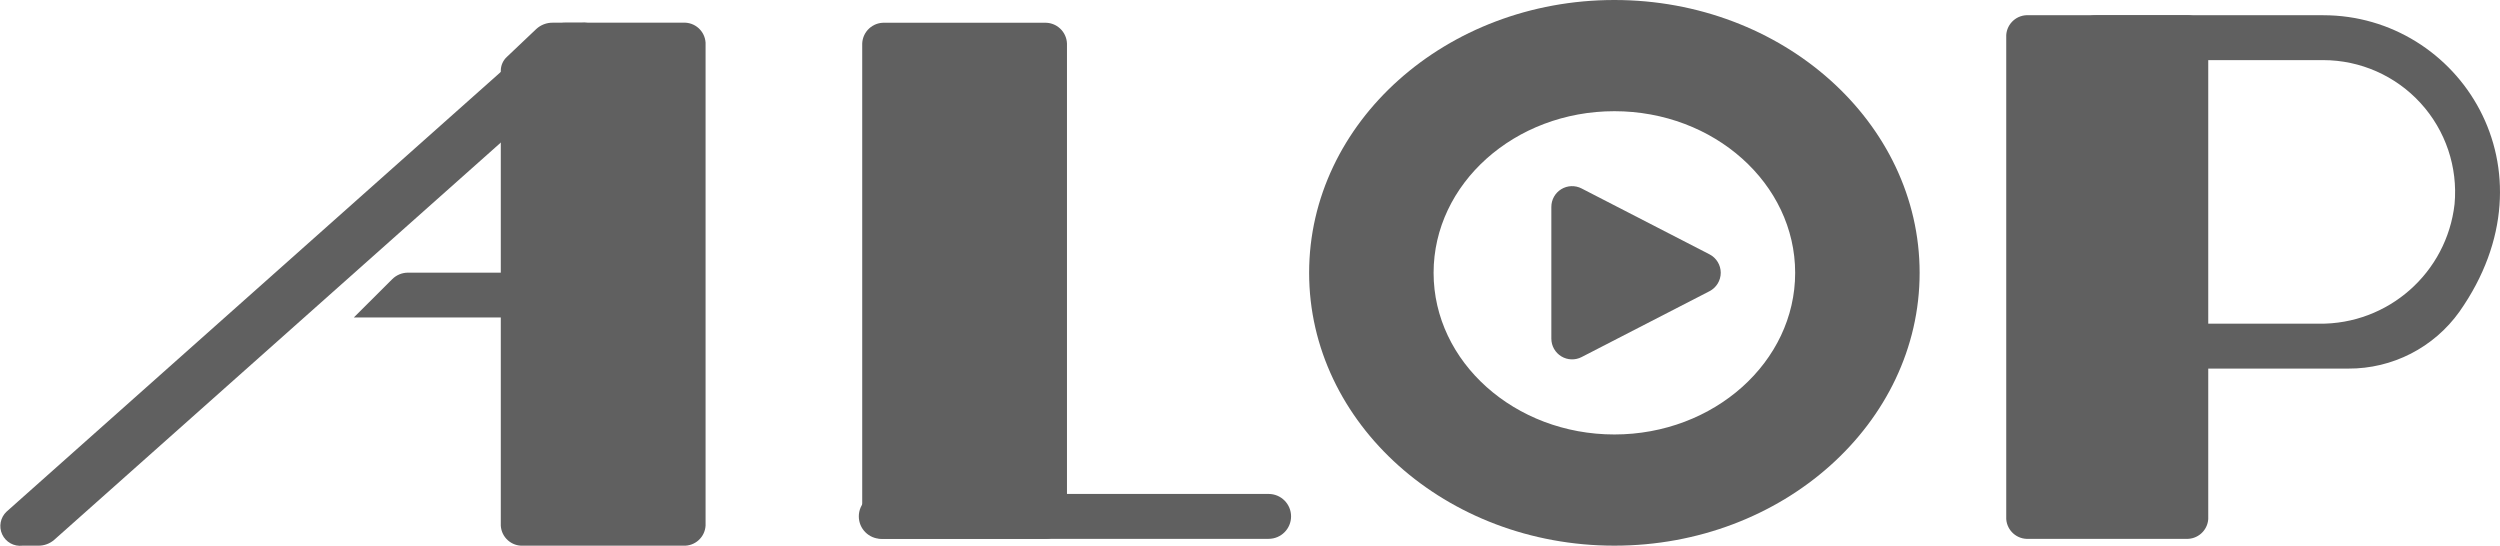
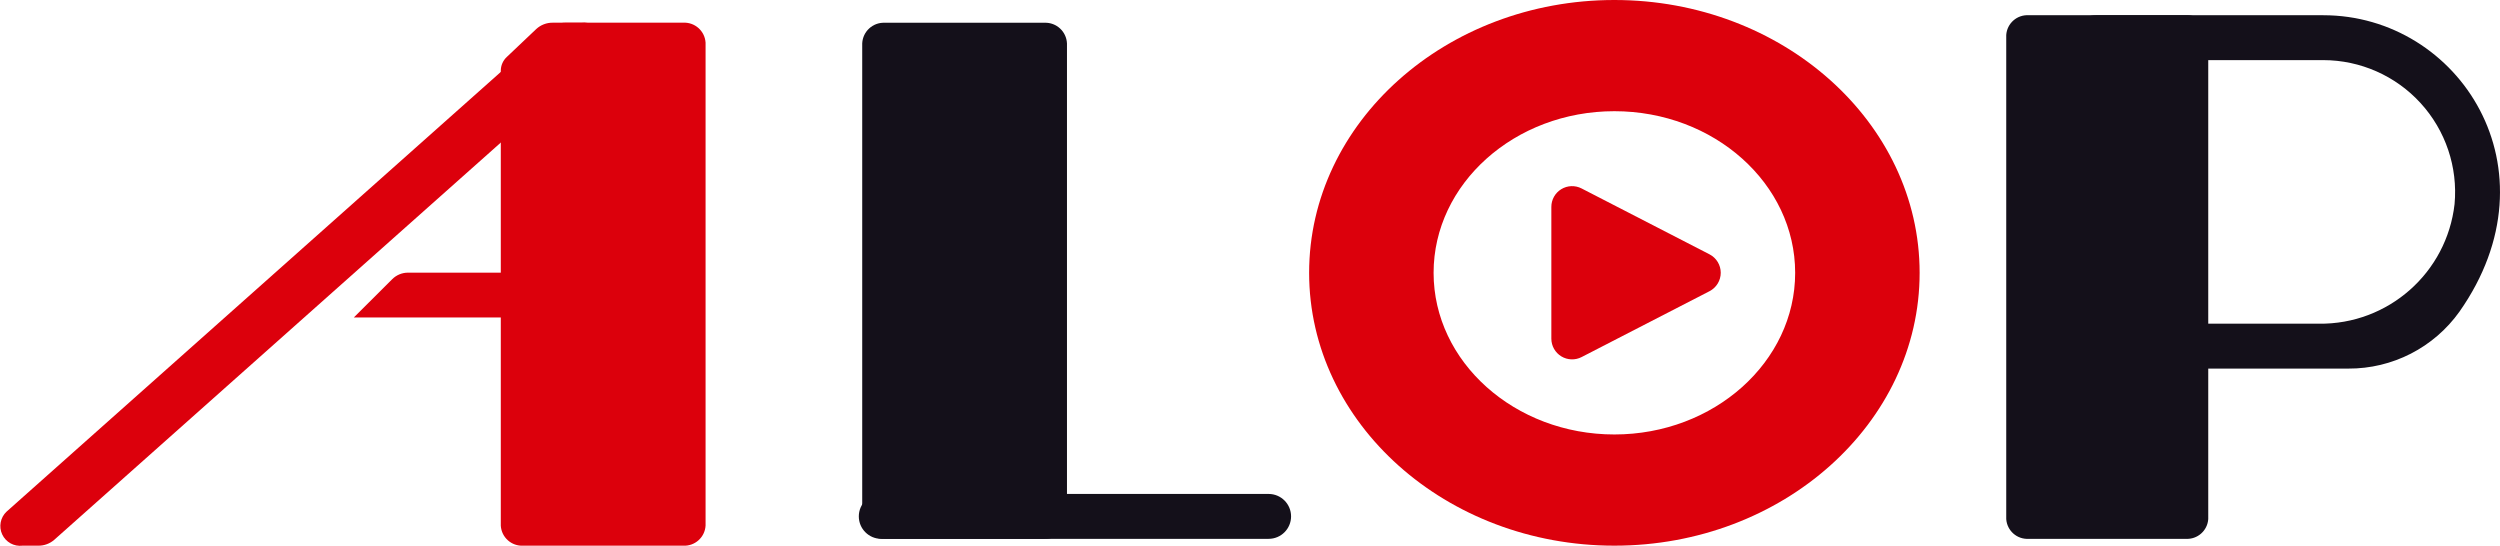
<svg xmlns="http://www.w3.org/2000/svg" width="163.176" height="35.617" viewBox="0 0 163.176 35.617">
  <g id="グループ_35" data-name="グループ 35" transform="translate(-57 -207)">
    <g id="グループ_26" data-name="グループ 26" transform="translate(57 207)">
      <g id="グループ_25" data-name="グループ 25">
-         <path id="パス_2" data-name="パス 2" d="M207.9,251.466h-10.44A1.412,1.412,0,0,1,196,250.113V219.135a1.413,1.413,0,0,1,1.465-1.354H207.9a1.413,1.413,0,0,1,1.465,1.354v30.978A1.413,1.413,0,0,1,207.9,251.466Z" transform="translate(-139.723 -216.296)" fill="#606060" />
-         <path id="パス_3" data-name="パス 3" d="M285.334,250.064c-10.986,0-19.924-7.989-19.924-17.808s8.938-17.808,19.924-17.808,19.924,7.989,19.924,17.808S296.321,250.064,285.334,250.064Zm0-28.358c-6.508,0-11.8,4.733-11.8,10.55s5.3,10.55,11.8,10.55,11.8-4.733,11.8-10.55S291.843,221.706,285.334,221.706Z" transform="translate(-179.963 -214.448)" fill="#606060" />
-         <rect id="長方形_80" data-name="長方形 80" width="28.214" height="2.93" rx="1.465" transform="translate(56.055 32.24)" fill="#606060" />
-         <path id="パス_4" data-name="パス 4" d="M399.151,239.74H382.684a1.465,1.465,0,0,1-1.465-1.465h0a1.465,1.465,0,0,1,1.465-1.465h14.545A8.8,8.8,0,0,0,406.088,229a8.614,8.614,0,0,0-8.569-9.394H382.684a1.465,1.465,0,0,1-1.465-1.465h0a1.465,1.465,0,0,1,1.465-1.465h14.835c8.863,0,15.423,10.05,8.886,19.351A8.854,8.854,0,0,1,399.151,239.74Z" transform="translate(-245.877 -215.682)" fill="#606060" />
-         <path id="パス_5" data-name="パス 5" d="M383.073,250.852H372.818a1.385,1.385,0,0,1-1.465-1.288v-31.6a1.385,1.385,0,0,1,1.465-1.288h10.255a1.385,1.385,0,0,1,1.465,1.288v31.6A1.385,1.385,0,0,1,383.073,250.852Z" transform="translate(-240.405 -215.682)" fill="#606060" />
-         <path id="パス_6" data-name="パス 6" d="M67.525,251.913H66.49a1.291,1.291,0,0,1-1.036-2.225l35.434-31.525a1.563,1.563,0,0,1,1.036-.382h1.035A1.291,1.291,0,0,1,104,220.006L68.561,251.531A1.562,1.562,0,0,1,67.525,251.913Z" transform="translate(-65.022 -216.296)" fill="#606060" />
-         <path id="パス_7" data-name="パス 7" d="M132.659,262.5H116.868l2.508-2.5a1.457,1.457,0,0,1,1.029-.426h12.254Z" transform="translate(-93.775 -241.778)" fill="#606060" />
-         <path id="パス_8" data-name="パス 8" d="M153,251.915H142.564a1.391,1.391,0,0,1-1.465-1.3V220.9a1.229,1.229,0,0,1,.4-.892l1.916-1.817a1.555,1.555,0,0,1,1.068-.412H153a1.392,1.392,0,0,1,1.465,1.3v31.525A1.392,1.392,0,0,1,153,251.915Z" transform="translate(-108.412 -216.298)" fill="#606060" />
-         <path id="パス_9" data-name="パス 9" d="M300.567,247.835v8.6a1.354,1.354,0,0,0,1.973,1.2l8.35-4.3a1.354,1.354,0,0,0,0-2.407l-8.35-4.3A1.353,1.353,0,0,0,300.567,247.835Z" transform="translate(-199.31 -234.328)" fill="#606060" />
+         <path id="パス_2" data-name="パス 2" d="M207.9,251.466h-10.44A1.412,1.412,0,0,1,196,250.113V219.135a1.413,1.413,0,0,1,1.465-1.354H207.9a1.413,1.413,0,0,1,1.465,1.354v30.978A1.413,1.413,0,0,1,207.9,251.466Z" transform="translate(-139.723 -216.296)" fill="#14101a" />
+         <path id="パス_3" data-name="パス 3" d="M285.334,250.064c-10.986,0-19.924-7.989-19.924-17.808s8.938-17.808,19.924-17.808,19.924,7.989,19.924,17.808S296.321,250.064,285.334,250.064Zm0-28.358c-6.508,0-11.8,4.733-11.8,10.55s5.3,10.55,11.8,10.55,11.8-4.733,11.8-10.55S291.843,221.706,285.334,221.706Z" transform="translate(-179.963 -214.448)" fill="#dc000c" />
+         <rect id="長方形_80" data-name="長方形 80" width="28.214" height="2.93" rx="1.465" transform="translate(56.055 32.24)" fill="#14101a" />
+         <path id="パス_4" data-name="パス 4" d="M399.151,239.74H382.684a1.465,1.465,0,0,1-1.465-1.465h0a1.465,1.465,0,0,1,1.465-1.465h14.545A8.8,8.8,0,0,0,406.088,229a8.614,8.614,0,0,0-8.569-9.394H382.684a1.465,1.465,0,0,1-1.465-1.465h0a1.465,1.465,0,0,1,1.465-1.465h14.835c8.863,0,15.423,10.05,8.886,19.351A8.854,8.854,0,0,1,399.151,239.74Z" transform="translate(-245.877 -215.682)" fill="#14101a" />
+         <path id="パス_5" data-name="パス 5" d="M383.073,250.852H372.818a1.385,1.385,0,0,1-1.465-1.288v-31.6a1.385,1.385,0,0,1,1.465-1.288h10.255a1.385,1.385,0,0,1,1.465,1.288v31.6A1.385,1.385,0,0,1,383.073,250.852Z" transform="translate(-240.405 -215.682)" fill="#14101a" />
+         <path id="パス_6" data-name="パス 6" d="M67.525,251.913H66.49a1.291,1.291,0,0,1-1.036-2.225l35.434-31.525a1.563,1.563,0,0,1,1.036-.382h1.035A1.291,1.291,0,0,1,104,220.006L68.561,251.531A1.562,1.562,0,0,1,67.525,251.913Z" transform="translate(-65.022 -216.296)" fill="#dc000c" />
+         <path id="パス_7" data-name="パス 7" d="M132.659,262.5H116.868l2.508-2.5a1.457,1.457,0,0,1,1.029-.426h12.254Z" transform="translate(-93.775 -241.778)" fill="#dc000c" />
+         <path id="パス_8" data-name="パス 8" d="M153,251.915H142.564a1.391,1.391,0,0,1-1.465-1.3V220.9a1.229,1.229,0,0,1,.4-.892l1.916-1.817a1.555,1.555,0,0,1,1.068-.412H153a1.392,1.392,0,0,1,1.465,1.3v31.525A1.392,1.392,0,0,1,153,251.915Z" transform="translate(-108.412 -216.298)" fill="#dc000c" />
+         <path id="パス_9" data-name="パス 9" d="M300.567,247.835v8.6a1.354,1.354,0,0,0,1.973,1.2l8.35-4.3a1.354,1.354,0,0,0,0-2.407l-8.35-4.3A1.353,1.353,0,0,0,300.567,247.835Z" transform="translate(-199.31 -234.328)" fill="#dc000c" />
      </g>
    </g>
  </g>
</svg>
